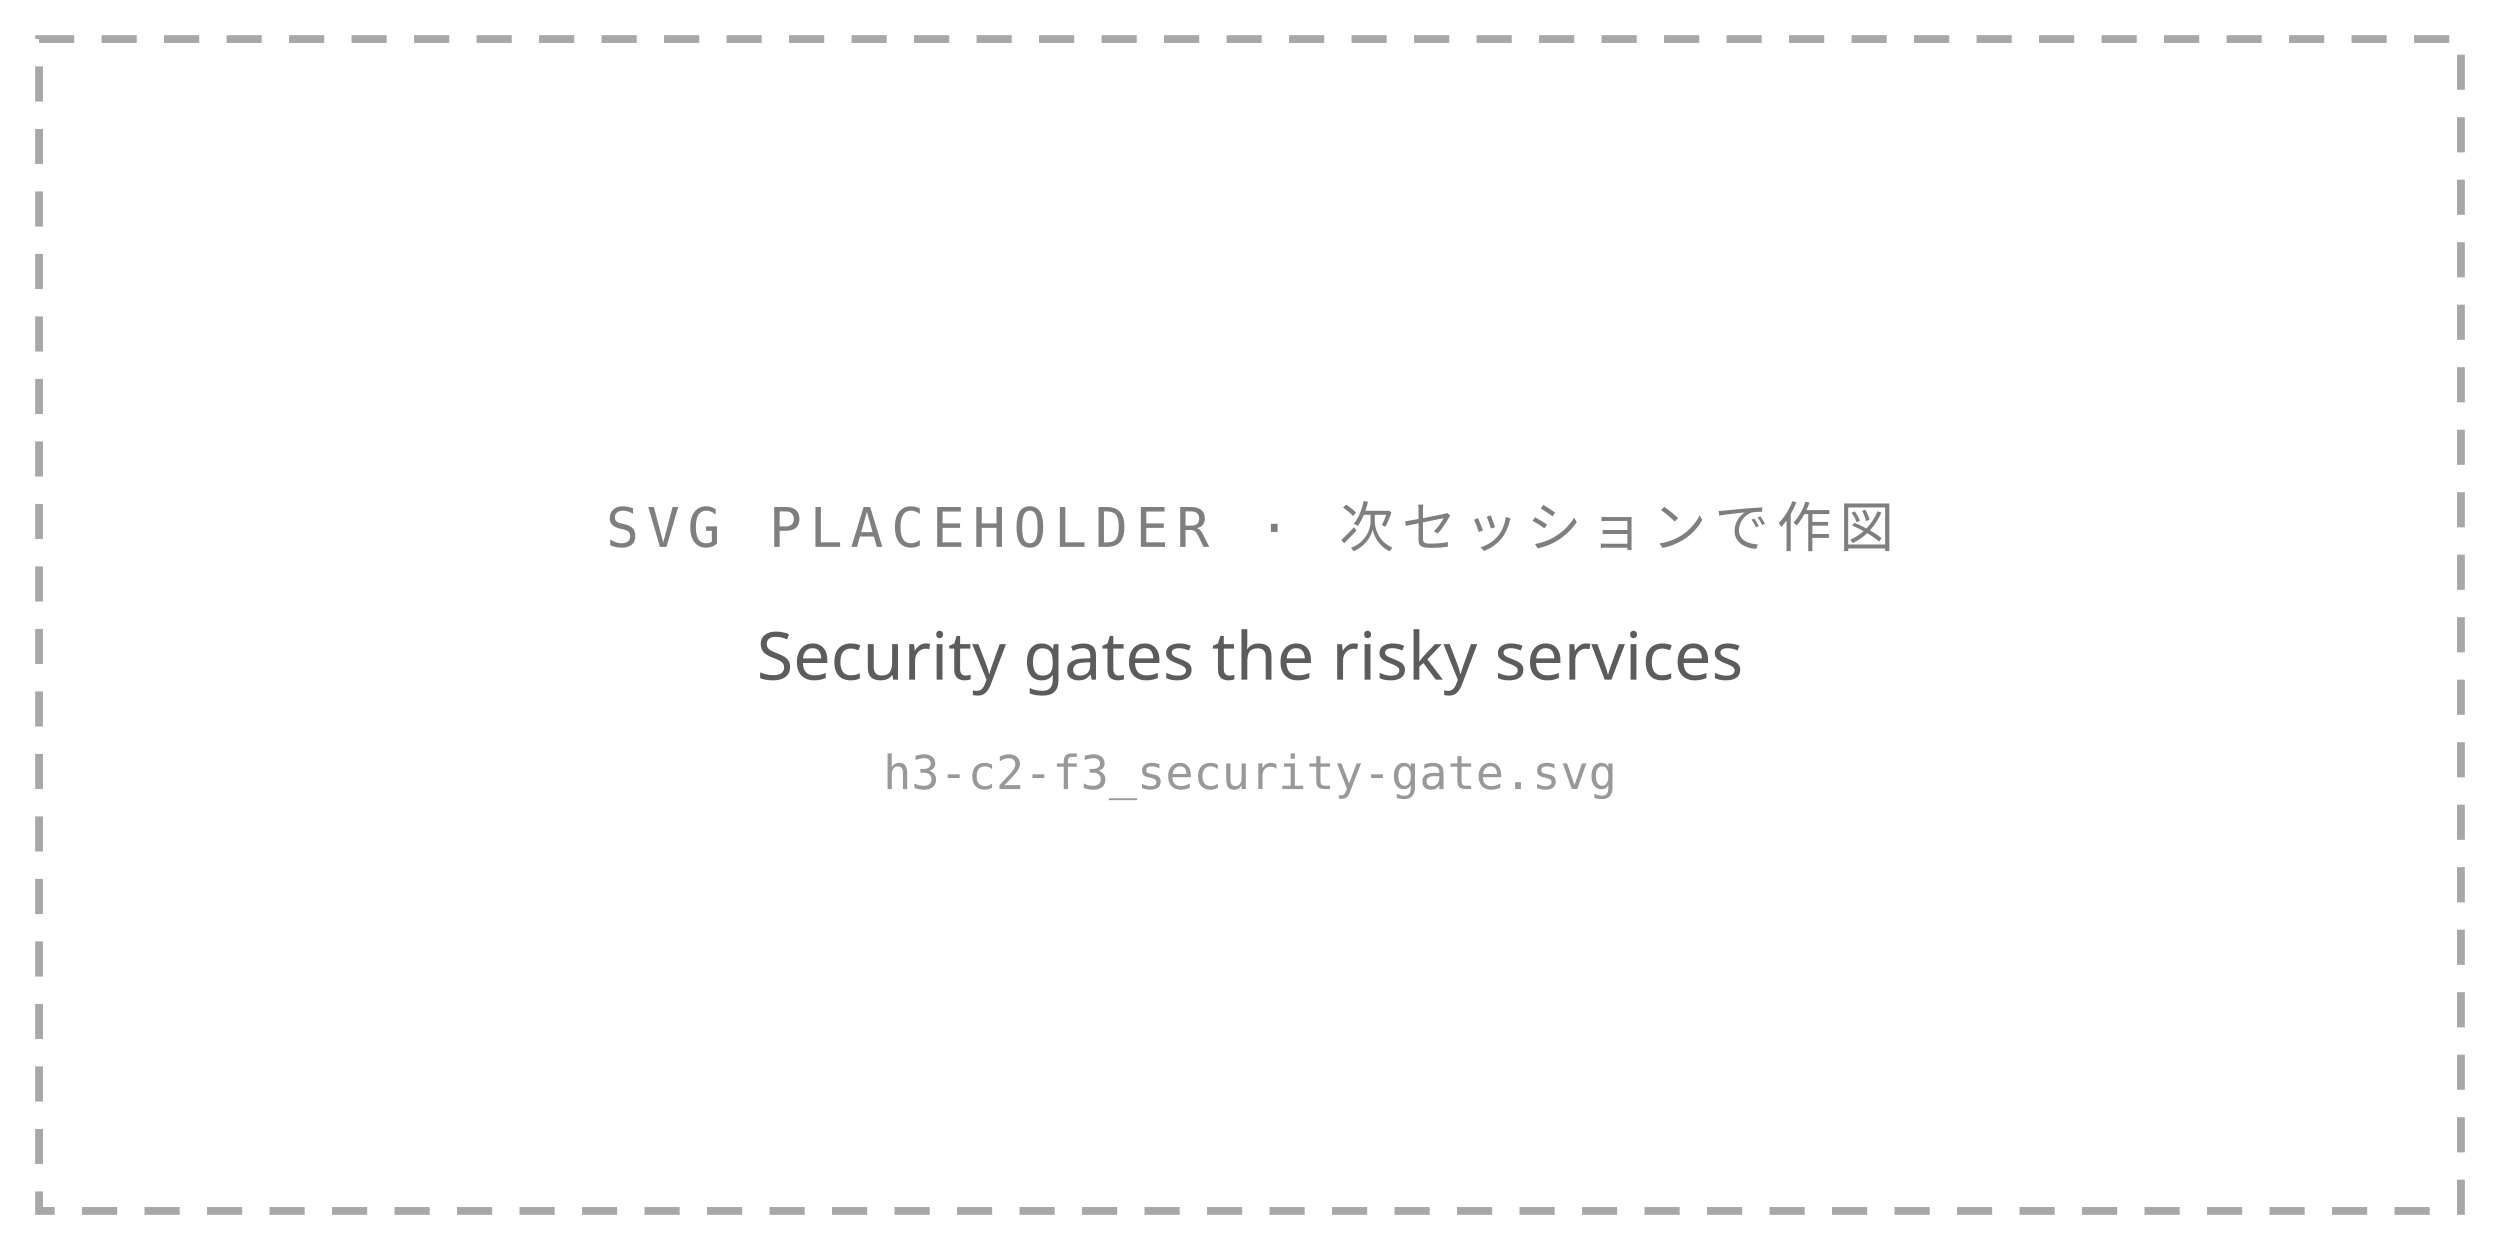
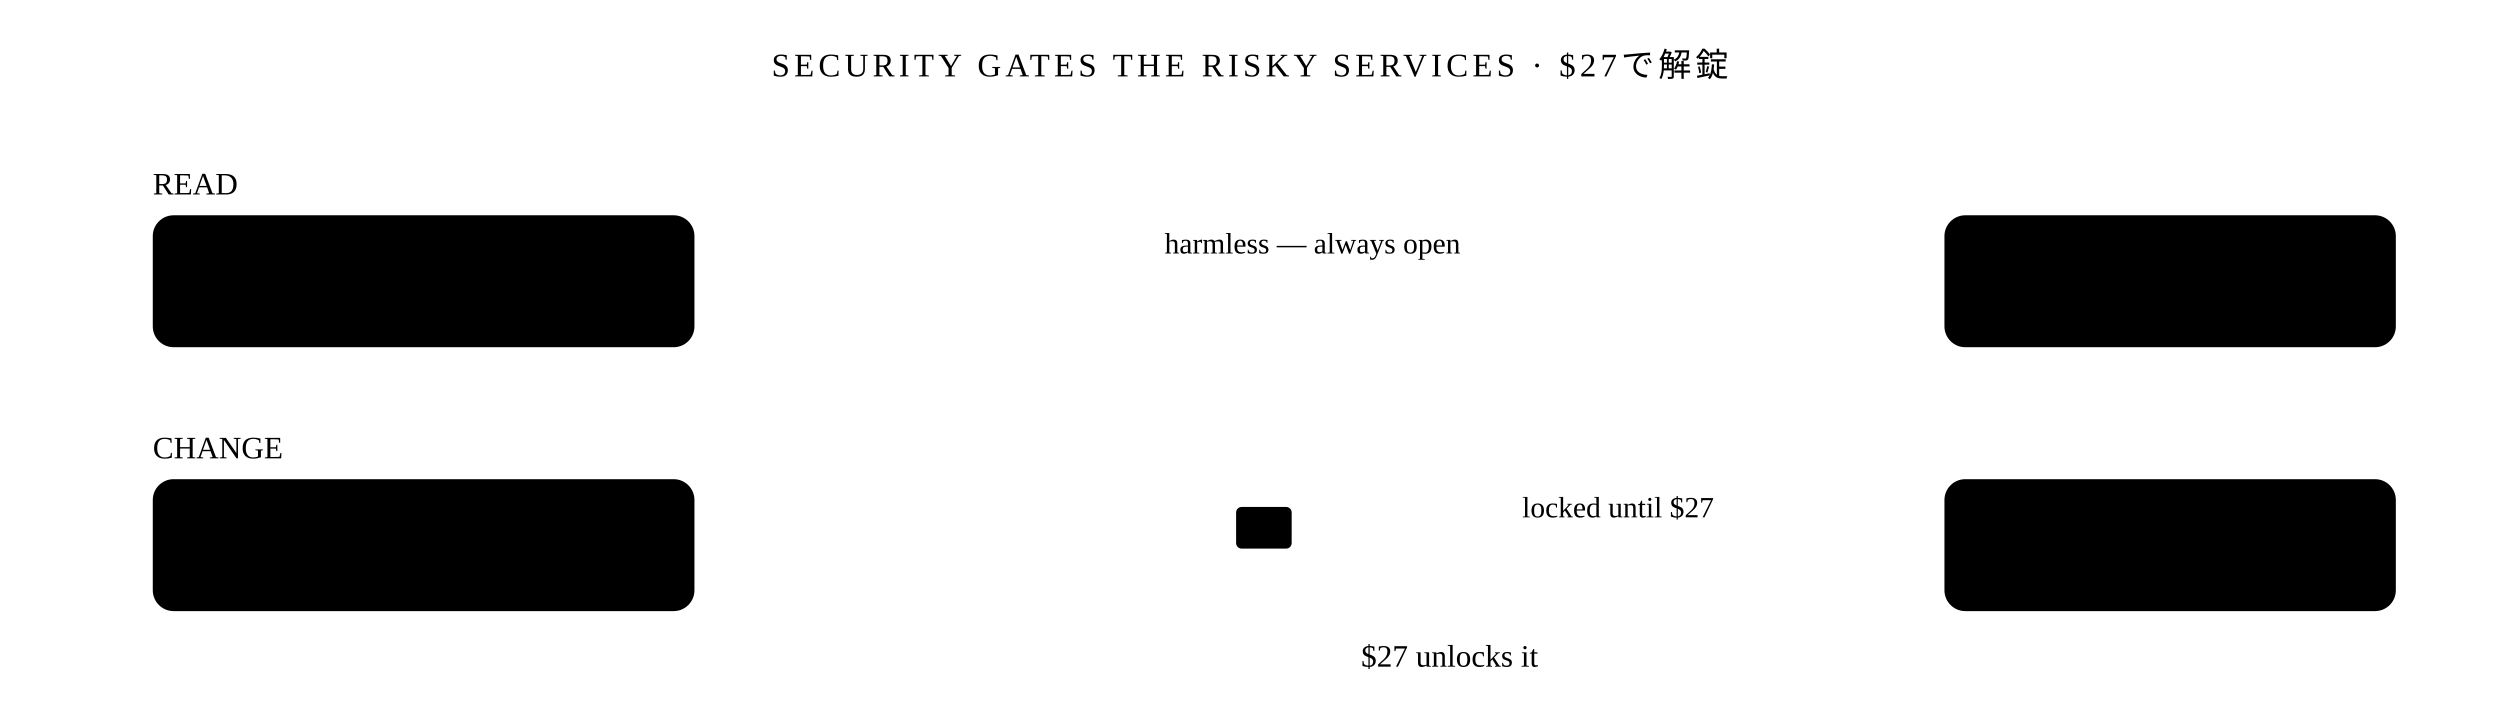
- <svg xmlns="http://www.w3.org/2000/svg" viewBox="0 0 640 320" class="dgm" role="img" aria-label="Placeholder figure — Security gates the risky services">
-   <rect x="10" y="10" width="620" height="300" fill="none" stroke="currentColor" stroke-opacity="0.34" stroke-width="2" stroke-dasharray="9 7" />
-   <text x="320" y="140" text-anchor="middle" font-family="'IBM Plex Mono', monospace" font-size="14" letter-spacing="2" fill="currentColor" fill-opacity="0.5">SVG PLACEHOLDER · 次セッションで作図</text>
-   <text x="320" y="174" text-anchor="middle" font-family="'IBM Plex Sans', sans-serif" font-size="17" fill="currentColor" fill-opacity="0.64">Security gates the risky services</text>
-   <text x="320" y="202" text-anchor="middle" font-family="'IBM Plex Mono', monospace" font-size="12" fill="currentColor" fill-opacity="0.4">h3-c2-f3_security-gate.svg</text>
+ <svg class="dgm" viewBox="0 0 720 206" role="img" aria-label="Security gates the risky services. Reading (22, 19) is harmless and flows straight through, always open. Changing things (2E, 31, 34) is locked behind a padlock and only passes once the ECU is unlocked with 27.">
+   <text x="360" y="22" text-anchor="middle" class="acc mono-t" font-size="9.5" letter-spacing="1.2">SECURITY GATES THE RISKY SERVICES · $27で解錠</text>
+   <text x="44" y="56" class="acc mono-t" font-size="9">READ</text>
+   <rect x="44" y="62" width="156" height="38" rx="6" class="plate grn-s" stroke-width="1.4" />
+   <text x="122" y="79" text-anchor="middle" class="grn w7" font-size="10.5">read a value / fault</text>
+   <text x="122" y="93" text-anchor="middle" class="mut mono-t" font-size="9">22 · 19</text>
+   <text x="378" y="73" text-anchor="middle" class="mut mono-t" font-size="8.5">harmless — always open</text>
+   <path d="M 200 81 H 558 M 551 77 L 558 81 L 551 85" class="grn-s" stroke-width="1.8" fill="none" stroke-linecap="round" stroke-linejoin="round" />
+   <rect x="560" y="62" width="130" height="38" rx="6" class="plate grn-s" stroke-width="1.4" />
+   <text x="625" y="86" text-anchor="middle" class="grn w7" font-size="11">✓ served</text>
+   <text x="44" y="132" class="acc mono-t" font-size="9">CHANGE</text>
+   <rect x="44" y="138" width="156" height="38" rx="6" class="plate ln" stroke-width="1.3" />
+   <text x="122" y="155" text-anchor="middle" class="ink w7" font-size="10.5">write / run / flash</text>
+   <text x="122" y="169" text-anchor="middle" class="mut mono-t" font-size="9">2E · 31 · 34</text>
+   <path d="M 200 157 H 352" class="ln" stroke-width="1.8" fill="none" stroke-linecap="round" />
+   <path d="M 359 146 v-3 a5 5 0 0 1 10 0 v3" class="amb-s" stroke-width="1.6" fill="none" stroke-linecap="round" />
+   <rect x="356" y="146" width="16" height="12" rx="1.6" class="plate amb-s" stroke-width="1.4" />
+   <circle cx="364" cy="152" r="1.4" class="amb" />
+   <text x="466" y="149" text-anchor="middle" class="amb mono-t" font-size="8.5">locked until $27</text>
+   <path d="M 378 157 H 558 M 551 153 L 558 157 L 551 161" class="ln" stroke-width="1.7" fill="none" stroke-dasharray="4 3" stroke-linecap="round" stroke-linejoin="round" />
+   <rect x="560" y="138" width="130" height="38" rx="6" class="plate ln" stroke-width="1.3" />
+   <text x="625" y="162" text-anchor="middle" class="ink w7" font-size="11">✓ after unlock</text>
+   <path d="M 364 194 V 162 M 360 169 L 364 162 L 368 169" class="acc-s" stroke-width="1.6" fill="none" stroke-linecap="round" stroke-linejoin="round" />
+   <text x="392" y="192" text-anchor="start" class="acc mono-t" font-size="9">$27 unlocks it</text>
</svg>
